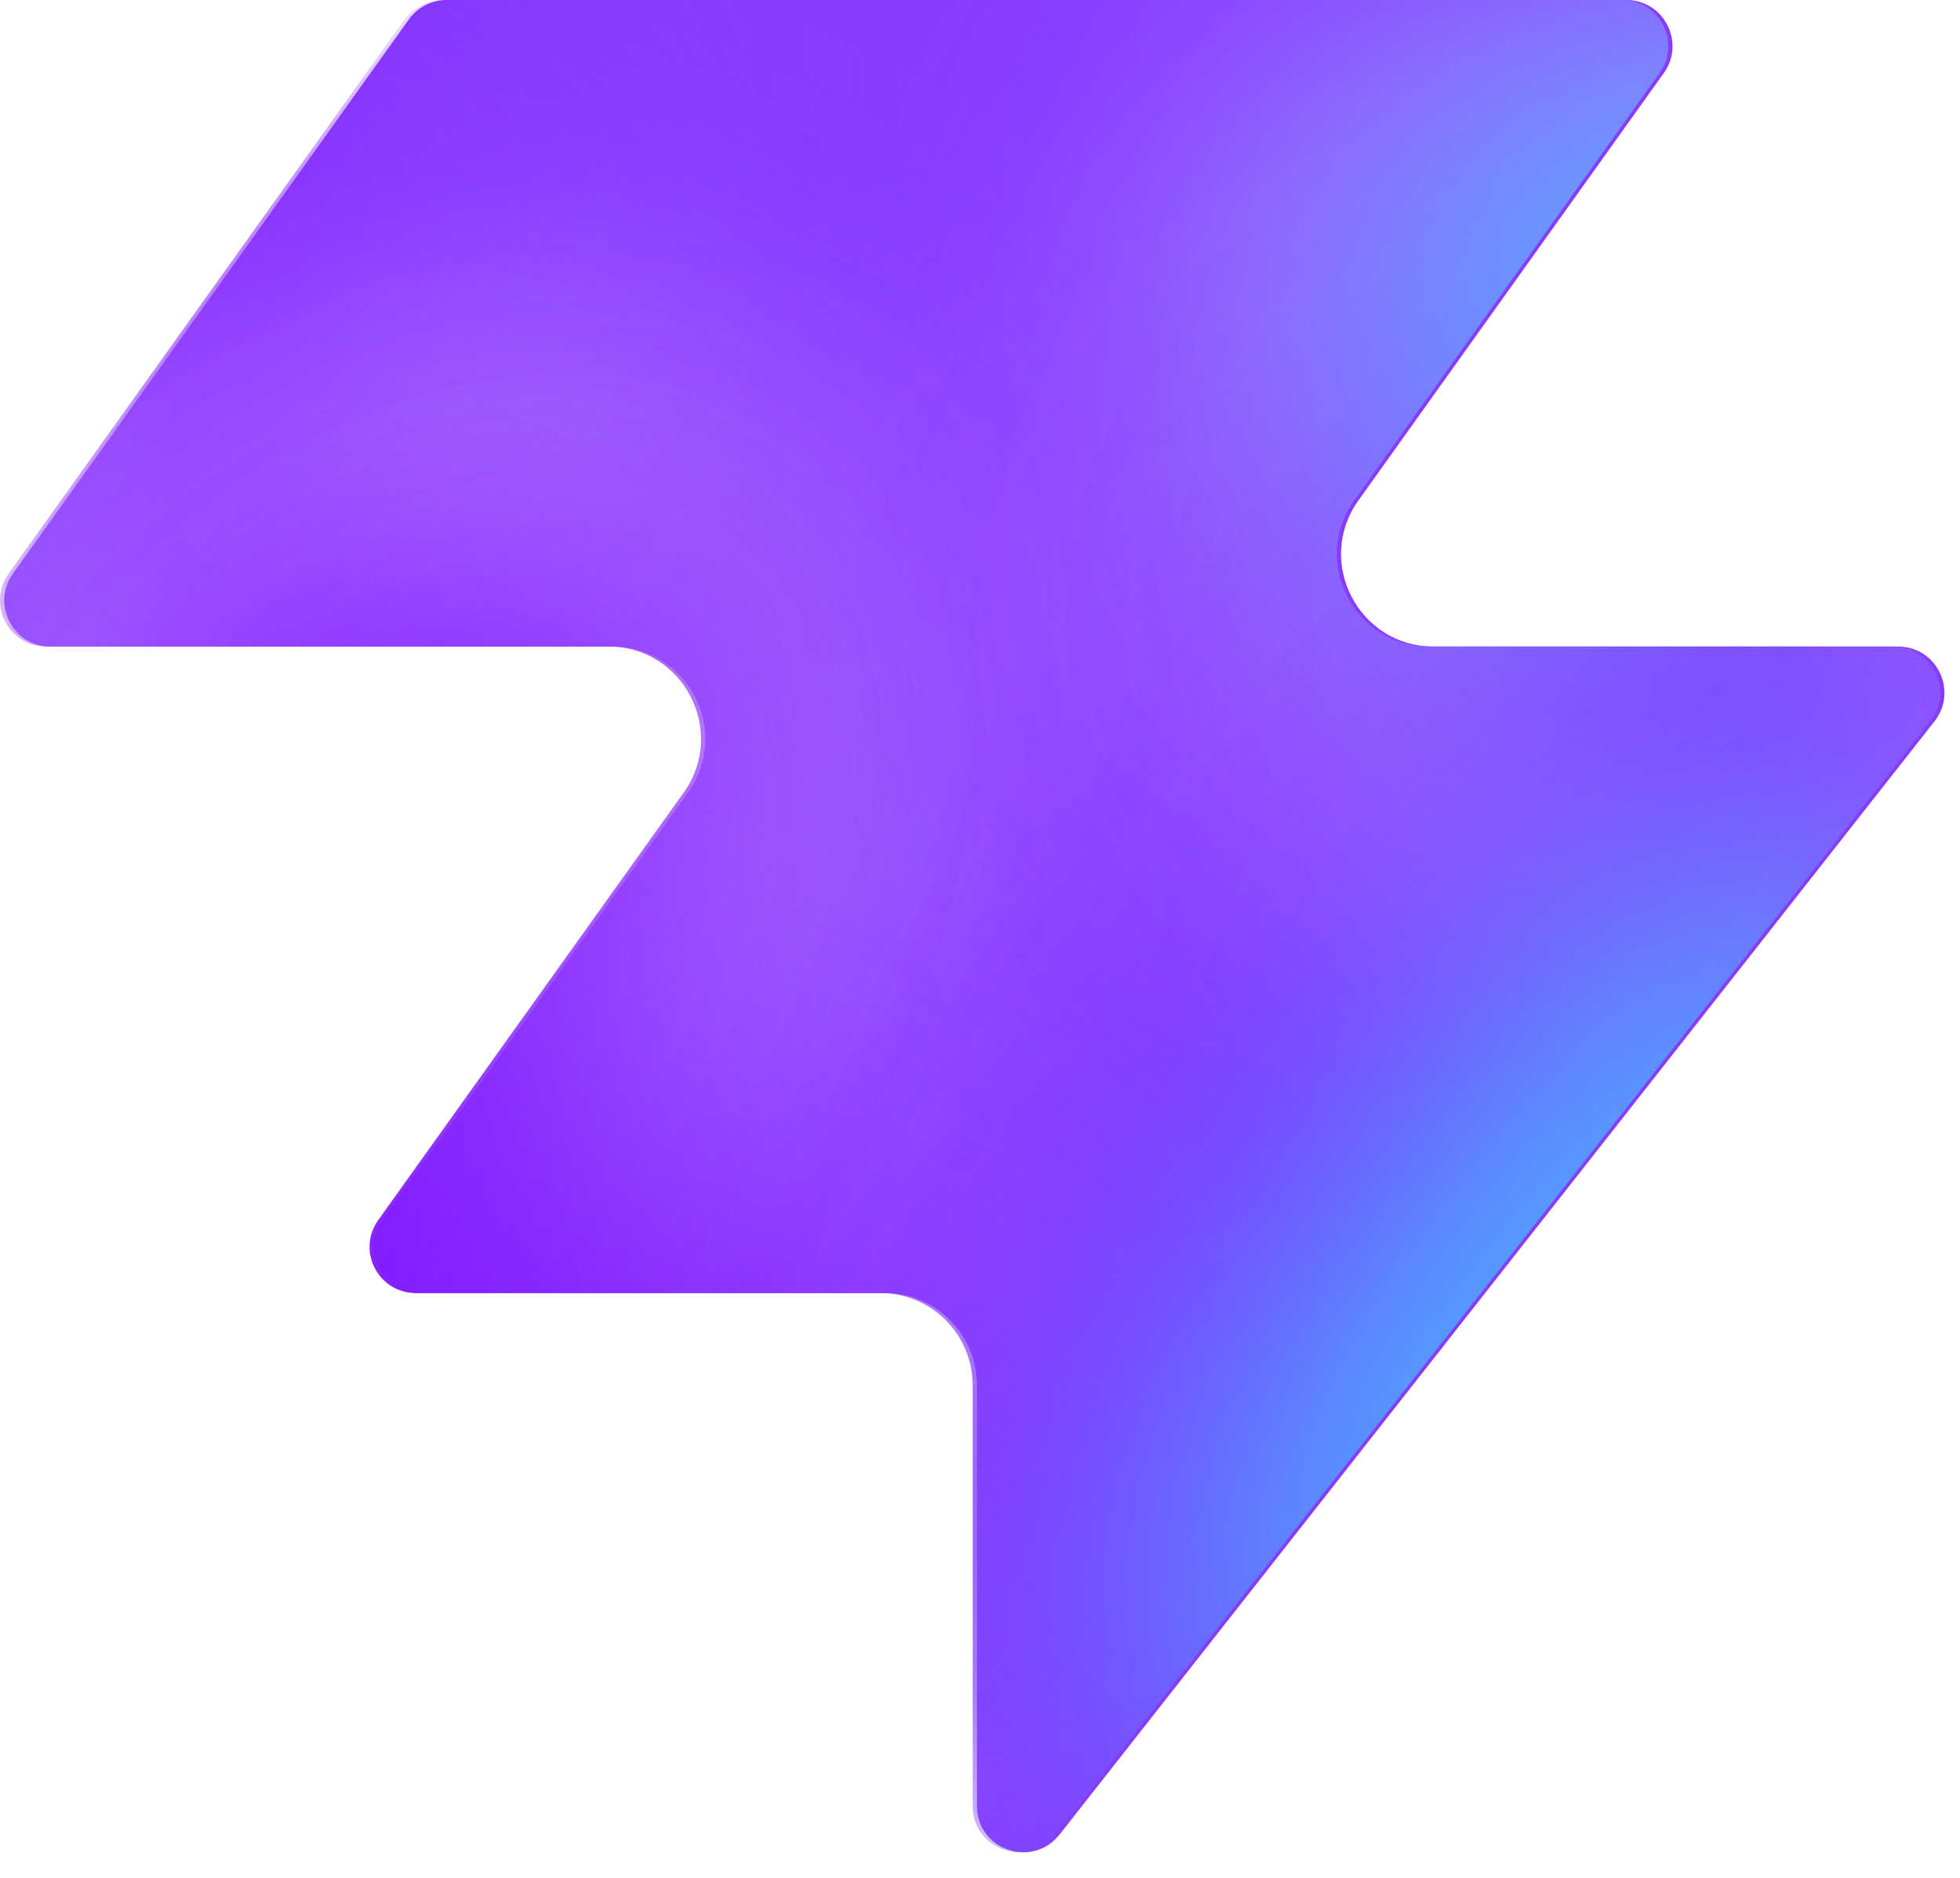
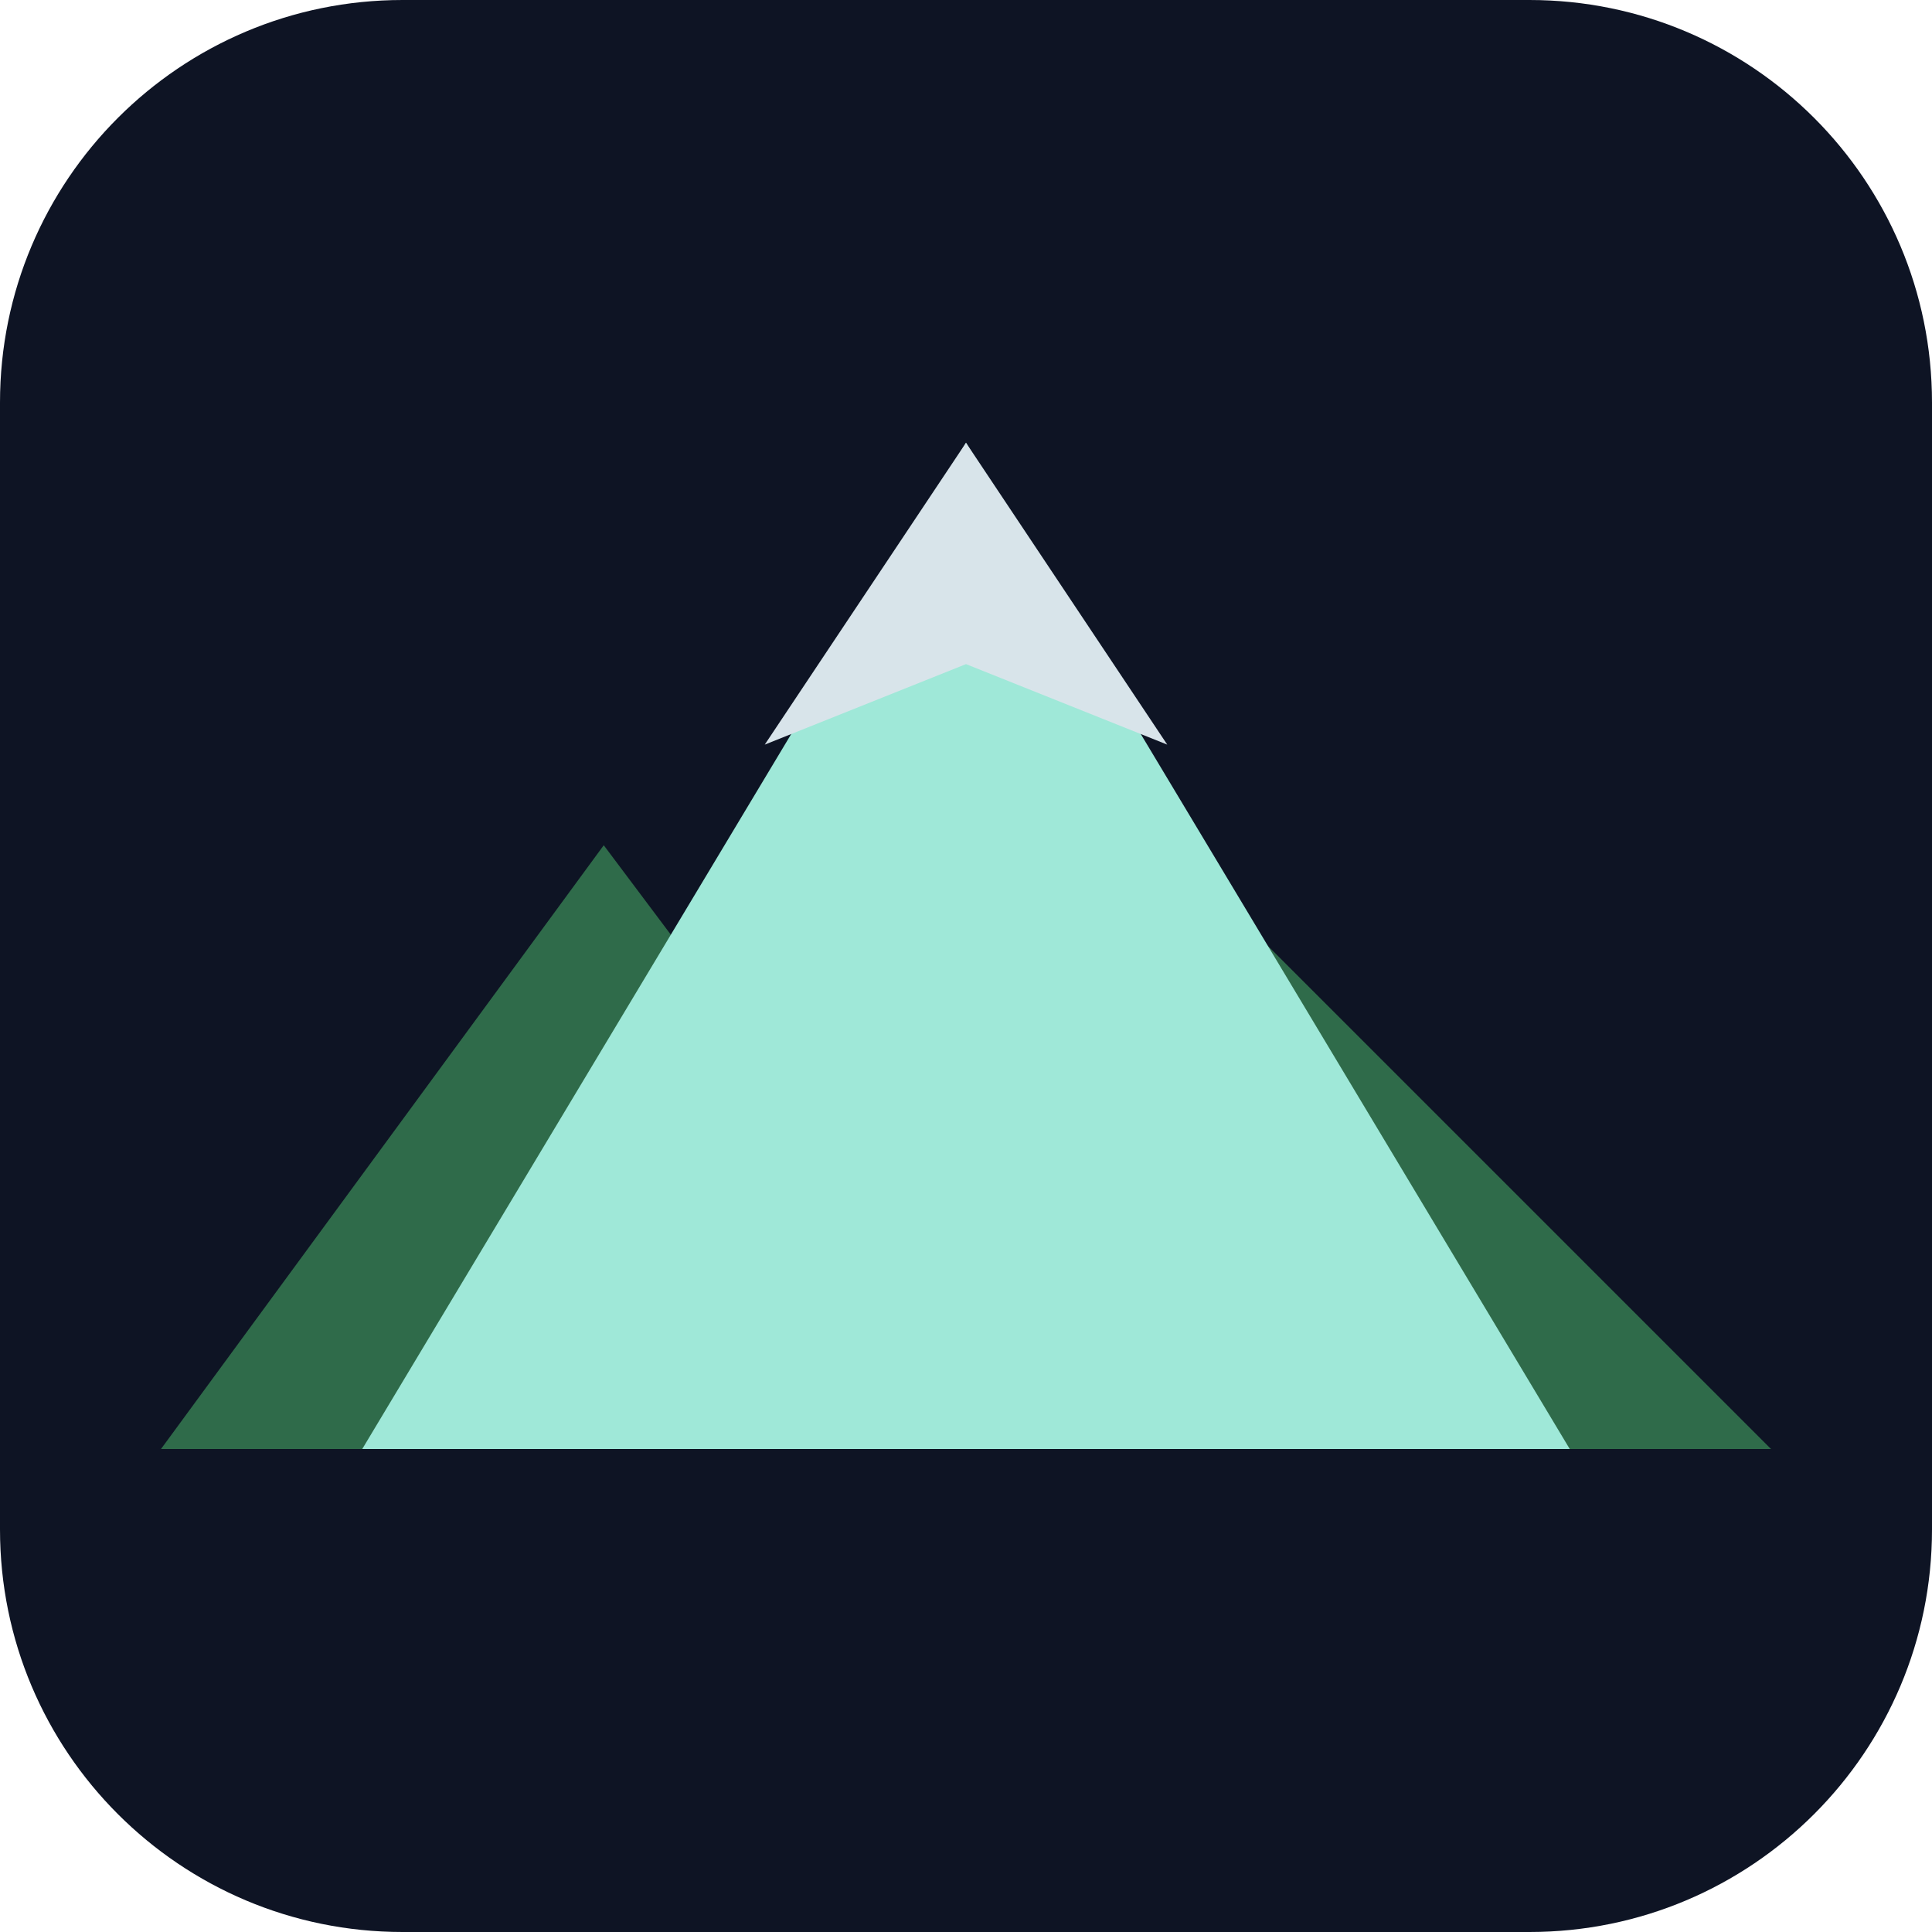
- <svg xmlns="http://www.w3.org/2000/svg" width="48" height="46" fill="none" viewBox="0 0 48 46">
-   <path fill="#863bff" d="M25.946 44.938c-.664.845-2.021.375-2.021-.698V33.937a2.26 2.26 0 0 0-2.262-2.262H10.287c-.92 0-1.456-1.04-.92-1.788l7.48-10.471c1.07-1.497 0-3.578-1.842-3.578H1.237c-.92 0-1.456-1.04-.92-1.788L10.013.474c.214-.297.556-.474.92-.474h28.894c.92 0 1.456 1.04.92 1.788l-7.48 10.471c-1.07 1.498 0 3.579 1.842 3.579h11.377c.943 0 1.473 1.088.89 1.83L25.947 44.94z" style="fill:#863bff;fill:color(display-p3 .525 .23 1);fill-opacity:1" />
-   <mask id="a" width="48" height="46" x="0" y="0" maskUnits="userSpaceOnUse" style="mask-type:alpha">
-     <path fill="#000" d="M25.842 44.938c-.664.844-2.021.375-2.021-.698V33.937a2.26 2.26 0 0 0-2.262-2.262H10.183c-.92 0-1.456-1.04-.92-1.788l7.48-10.471c1.07-1.498 0-3.579-1.842-3.579H1.133c-.92 0-1.456-1.04-.92-1.787L9.91.473c.214-.297.556-.474.92-.474h28.894c.92 0 1.456 1.04.92 1.788l-7.48 10.471c-1.07 1.498 0 3.578 1.842 3.578h11.377c.943 0 1.473 1.088.89 1.832L25.843 44.94z" style="fill:#000;fill-opacity:1" />
-   </mask>
-   <g mask="url(#a)">
-     <g filter="url(#b)">
-       <ellipse cx="5.508" cy="14.704" fill="#ede6ff" rx="5.508" ry="14.704" style="fill:#ede6ff;fill:color(display-p3 .927 .903 1);fill-opacity:1" transform="matrix(.00324 1 1 -.00324 -4.47 31.516)" />
-     </g>
-     <g filter="url(#c)">
-       <ellipse cx="10.399" cy="29.851" fill="#ede6ff" rx="10.399" ry="29.851" style="fill:#ede6ff;fill:color(display-p3 .927 .903 1);fill-opacity:1" transform="matrix(.00324 1 1 -.00324 -39.328 7.883)" />
-     </g>
-     <g filter="url(#d)">
-       <ellipse cx="5.508" cy="30.487" fill="#7e14ff" rx="5.508" ry="30.487" style="fill:#7e14ff;fill:color(display-p3 .492 .077 1);fill-opacity:1" transform="rotate(89.814 -25.913 -14.639)scale(1 -1)" />
-     </g>
-     <g filter="url(#e)">
-       <ellipse cx="5.508" cy="30.599" fill="#7e14ff" rx="5.508" ry="30.599" style="fill:#7e14ff;fill:color(display-p3 .492 .077 1);fill-opacity:1" transform="rotate(89.814 -32.644 -3.334)scale(1 -1)" />
-     </g>
-     <g filter="url(#f)">
-       <ellipse cx="5.508" cy="30.599" fill="#7e14ff" rx="5.508" ry="30.599" style="fill:#7e14ff;fill:color(display-p3 .492 .077 1);fill-opacity:1" transform="matrix(.00324 1 1 -.00324 -34.34 30.47)" />
-     </g>
-     <g filter="url(#g)">
-       <ellipse cx="14.072" cy="22.078" fill="#ede6ff" rx="14.072" ry="22.078" style="fill:#ede6ff;fill:color(display-p3 .927 .903 1);fill-opacity:1" transform="rotate(93.35 24.506 48.493)scale(-1 1)" />
-     </g>
-     <g filter="url(#h)">
-       <ellipse cx="3.47" cy="21.501" fill="#7e14ff" rx="3.47" ry="21.501" style="fill:#7e14ff;fill:color(display-p3 .492 .077 1);fill-opacity:1" transform="rotate(89.009 28.708 47.59)scale(-1 1)" />
-     </g>
-     <g filter="url(#i)">
-       <ellipse cx="3.47" cy="21.501" fill="#7e14ff" rx="3.47" ry="21.501" style="fill:#7e14ff;fill:color(display-p3 .492 .077 1);fill-opacity:1" transform="rotate(89.009 28.708 47.59)scale(-1 1)" />
-     </g>
-     <g filter="url(#j)">
-       <ellipse cx=".387" cy="8.972" fill="#7e14ff" rx="4.407" ry="29.108" style="fill:#7e14ff;fill:color(display-p3 .492 .077 1);fill-opacity:1" transform="rotate(39.51 .387 8.972)" />
-     </g>
-     <g filter="url(#k)">
-       <ellipse cx="47.523" cy="-6.092" fill="#7e14ff" rx="4.407" ry="29.108" style="fill:#7e14ff;fill:color(display-p3 .492 .077 1);fill-opacity:1" transform="rotate(37.892 47.523 -6.092)" />
-     </g>
-     <g filter="url(#l)">
-       <ellipse cx="41.412" cy="6.333" fill="#47bfff" rx="5.971" ry="9.665" style="fill:#47bfff;fill:color(display-p3 .28 .748 1);fill-opacity:1" transform="rotate(37.892 41.412 6.333)" />
-     </g>
-     <g filter="url(#m)">
-       <ellipse cx="-1.879" cy="38.332" fill="#7e14ff" rx="4.407" ry="29.108" style="fill:#7e14ff;fill:color(display-p3 .492 .077 1);fill-opacity:1" transform="rotate(37.892 -1.88 38.332)" />
-     </g>
-     <g filter="url(#n)">
-       <ellipse cx="-1.879" cy="38.332" fill="#7e14ff" rx="4.407" ry="29.108" style="fill:#7e14ff;fill:color(display-p3 .492 .077 1);fill-opacity:1" transform="rotate(37.892 -1.88 38.332)" />
-     </g>
-     <g filter="url(#o)">
-       <ellipse cx="35.651" cy="29.907" fill="#7e14ff" rx="4.407" ry="29.108" style="fill:#7e14ff;fill:color(display-p3 .492 .077 1);fill-opacity:1" transform="rotate(37.892 35.651 29.907)" />
-     </g>
-     <g filter="url(#p)">
-       <ellipse cx="38.418" cy="32.4" fill="#47bfff" rx="5.971" ry="15.297" style="fill:#47bfff;fill:color(display-p3 .28 .748 1);fill-opacity:1" transform="rotate(37.892 38.418 32.4)" />
-     </g>
-   </g>
-   <defs>
-     <filter id="b" width="60.045" height="41.654" x="-19.77" y="16.149" color-interpolation-filters="sRGB" filterUnits="userSpaceOnUse">
-       <feFlood flood-opacity="0" result="BackgroundImageFix" />
-       <feBlend in="SourceGraphic" in2="BackgroundImageFix" result="shape" />
-       <feGaussianBlur result="effect1_foregroundBlur_2002_17158" stdDeviation="7.659" />
-     </filter>
-     <filter id="c" width="90.34" height="51.437" x="-54.613" y="-7.533" color-interpolation-filters="sRGB" filterUnits="userSpaceOnUse">
-       <feFlood flood-opacity="0" result="BackgroundImageFix" />
-       <feBlend in="SourceGraphic" in2="BackgroundImageFix" result="shape" />
-       <feGaussianBlur result="effect1_foregroundBlur_2002_17158" stdDeviation="7.659" />
-     </filter>
-     <filter id="d" width="79.355" height="29.4" x="-49.64" y="2.03" color-interpolation-filters="sRGB" filterUnits="userSpaceOnUse">
-       <feFlood flood-opacity="0" result="BackgroundImageFix" />
-       <feBlend in="SourceGraphic" in2="BackgroundImageFix" result="shape" />
-       <feGaussianBlur result="effect1_foregroundBlur_2002_17158" stdDeviation="4.596" />
-     </filter>
-     <filter id="e" width="79.579" height="29.4" x="-45.045" y="20.029" color-interpolation-filters="sRGB" filterUnits="userSpaceOnUse">
-       <feFlood flood-opacity="0" result="BackgroundImageFix" />
-       <feBlend in="SourceGraphic" in2="BackgroundImageFix" result="shape" />
-       <feGaussianBlur result="effect1_foregroundBlur_2002_17158" stdDeviation="4.596" />
-     </filter>
-     <filter id="f" width="79.579" height="29.4" x="-43.513" y="21.178" color-interpolation-filters="sRGB" filterUnits="userSpaceOnUse">
-       <feFlood flood-opacity="0" result="BackgroundImageFix" />
-       <feBlend in="SourceGraphic" in2="BackgroundImageFix" result="shape" />
-       <feGaussianBlur result="effect1_foregroundBlur_2002_17158" stdDeviation="4.596" />
-     </filter>
-     <filter id="g" width="74.749" height="58.852" x="15.756" y="-17.901" color-interpolation-filters="sRGB" filterUnits="userSpaceOnUse">
-       <feFlood flood-opacity="0" result="BackgroundImageFix" />
-       <feBlend in="SourceGraphic" in2="BackgroundImageFix" result="shape" />
-       <feGaussianBlur result="effect1_foregroundBlur_2002_17158" stdDeviation="7.659" />
-     </filter>
-     <filter id="h" width="61.377" height="25.362" x="23.548" y="2.284" color-interpolation-filters="sRGB" filterUnits="userSpaceOnUse">
-       <feFlood flood-opacity="0" result="BackgroundImageFix" />
-       <feBlend in="SourceGraphic" in2="BackgroundImageFix" result="shape" />
-       <feGaussianBlur result="effect1_foregroundBlur_2002_17158" stdDeviation="4.596" />
-     </filter>
-     <filter id="i" width="61.377" height="25.362" x="23.548" y="2.284" color-interpolation-filters="sRGB" filterUnits="userSpaceOnUse">
-       <feFlood flood-opacity="0" result="BackgroundImageFix" />
-       <feBlend in="SourceGraphic" in2="BackgroundImageFix" result="shape" />
-       <feGaussianBlur result="effect1_foregroundBlur_2002_17158" stdDeviation="4.596" />
-     </filter>
-     <filter id="j" width="56.045" height="63.649" x="-27.636" y="-22.853" color-interpolation-filters="sRGB" filterUnits="userSpaceOnUse">
-       <feFlood flood-opacity="0" result="BackgroundImageFix" />
-       <feBlend in="SourceGraphic" in2="BackgroundImageFix" result="shape" />
-       <feGaussianBlur result="effect1_foregroundBlur_2002_17158" stdDeviation="4.596" />
-     </filter>
-     <filter id="k" width="54.814" height="64.646" x="20.116" y="-38.415" color-interpolation-filters="sRGB" filterUnits="userSpaceOnUse">
-       <feFlood flood-opacity="0" result="BackgroundImageFix" />
-       <feBlend in="SourceGraphic" in2="BackgroundImageFix" result="shape" />
-       <feGaussianBlur result="effect1_foregroundBlur_2002_17158" stdDeviation="4.596" />
-     </filter>
-     <filter id="l" width="33.541" height="35.313" x="24.641" y="-11.323" color-interpolation-filters="sRGB" filterUnits="userSpaceOnUse">
-       <feFlood flood-opacity="0" result="BackgroundImageFix" />
-       <feBlend in="SourceGraphic" in2="BackgroundImageFix" result="shape" />
-       <feGaussianBlur result="effect1_foregroundBlur_2002_17158" stdDeviation="4.596" />
-     </filter>
-     <filter id="m" width="54.814" height="64.646" x="-29.286" y="6.009" color-interpolation-filters="sRGB" filterUnits="userSpaceOnUse">
-       <feFlood flood-opacity="0" result="BackgroundImageFix" />
-       <feBlend in="SourceGraphic" in2="BackgroundImageFix" result="shape" />
-       <feGaussianBlur result="effect1_foregroundBlur_2002_17158" stdDeviation="4.596" />
-     </filter>
-     <filter id="n" width="54.814" height="64.646" x="-29.286" y="6.009" color-interpolation-filters="sRGB" filterUnits="userSpaceOnUse">
-       <feFlood flood-opacity="0" result="BackgroundImageFix" />
-       <feBlend in="SourceGraphic" in2="BackgroundImageFix" result="shape" />
-       <feGaussianBlur result="effect1_foregroundBlur_2002_17158" stdDeviation="4.596" />
-     </filter>
-     <filter id="o" width="54.814" height="64.646" x="8.244" y="-2.416" color-interpolation-filters="sRGB" filterUnits="userSpaceOnUse">
-       <feFlood flood-opacity="0" result="BackgroundImageFix" />
-       <feBlend in="SourceGraphic" in2="BackgroundImageFix" result="shape" />
-       <feGaussianBlur result="effect1_foregroundBlur_2002_17158" stdDeviation="4.596" />
-     </filter>
-     <filter id="p" width="39.409" height="43.623" x="18.713" y="10.588" color-interpolation-filters="sRGB" filterUnits="userSpaceOnUse">
-       <feFlood flood-opacity="0" result="BackgroundImageFix" />
-       <feBlend in="SourceGraphic" in2="BackgroundImageFix" result="shape" />
-       <feGaussianBlur result="effect1_foregroundBlur_2002_17158" stdDeviation="4.596" />
-     </filter>
-   </defs>
+ <svg xmlns="http://www.w3.org/2000/svg" width="48" height="48" viewBox="0 0 48 48">
+   <rect width="48" height="48" rx="10" fill="#0e1424" />
+   <path d="M4 36 L15 21 L21 29 L27 19 L44 36 Z" fill="#2f6b4a" />
+   <path d="M9 36 L24 11 L39 36 Z" fill="#9fe8d8" />
+   <path d="M24 11 L29 18.5 L24 16.5 L19 18.5 Z" fill="#d8e4ea" />
</svg>
